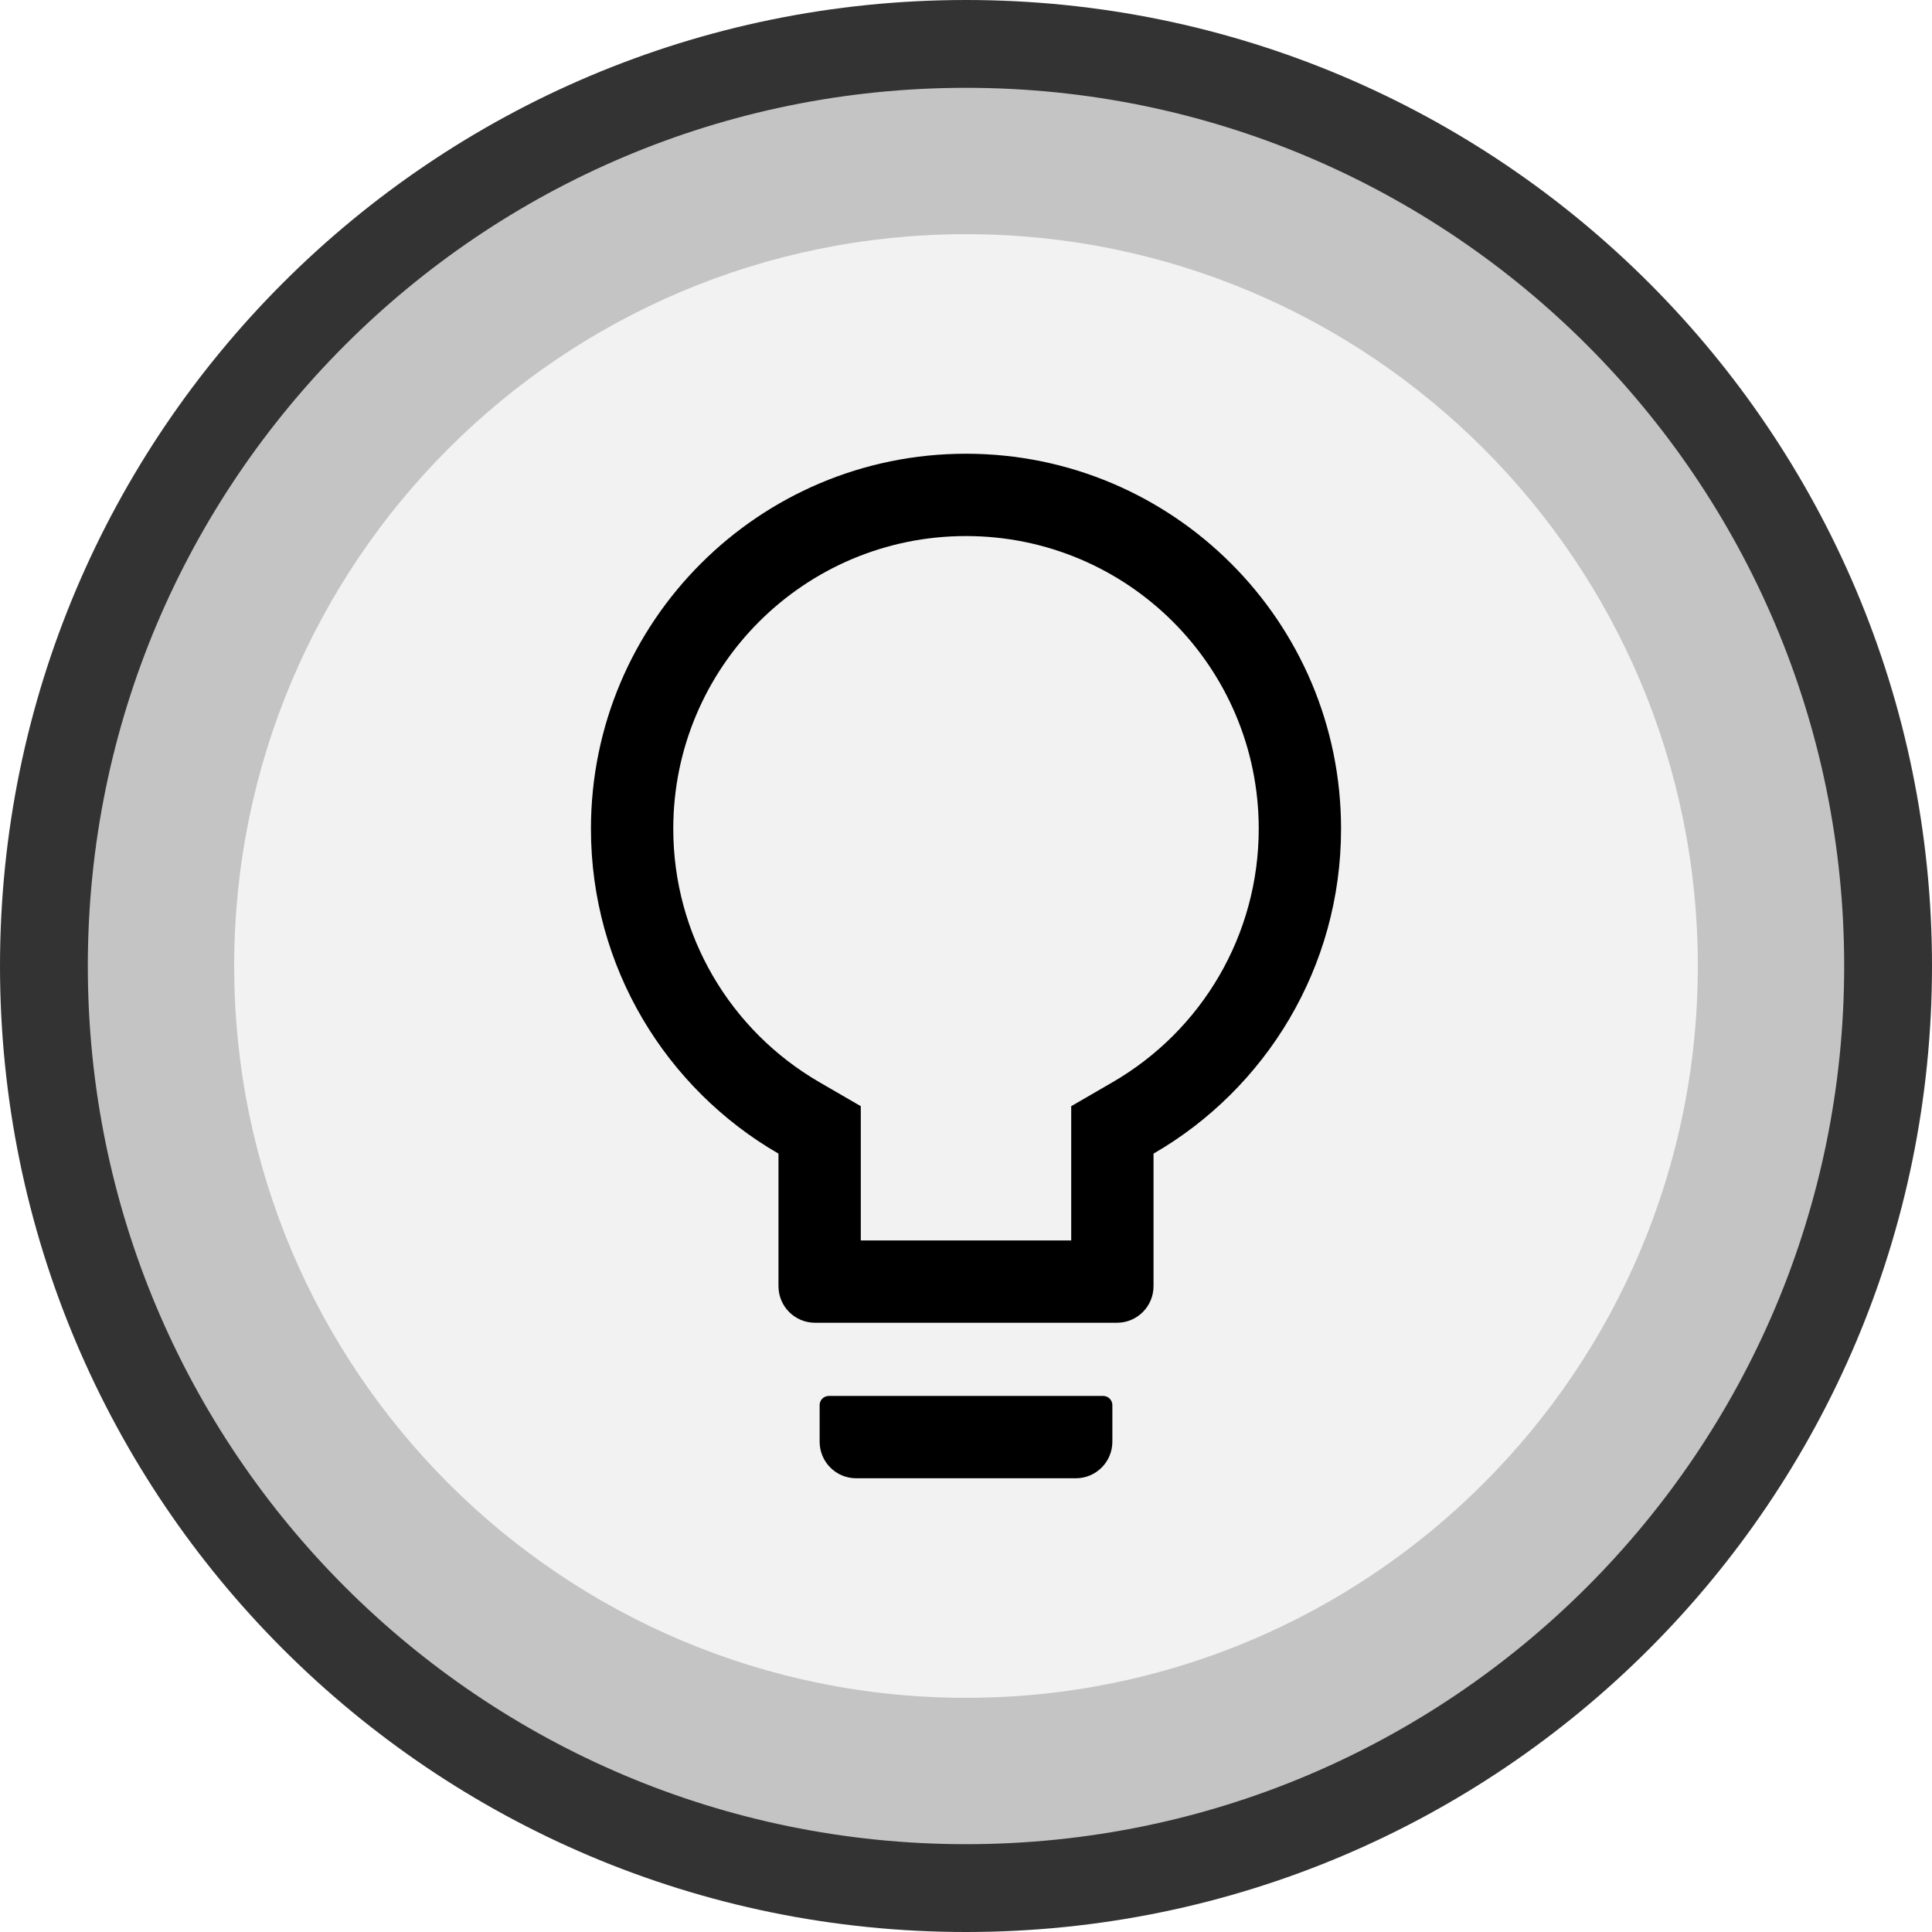
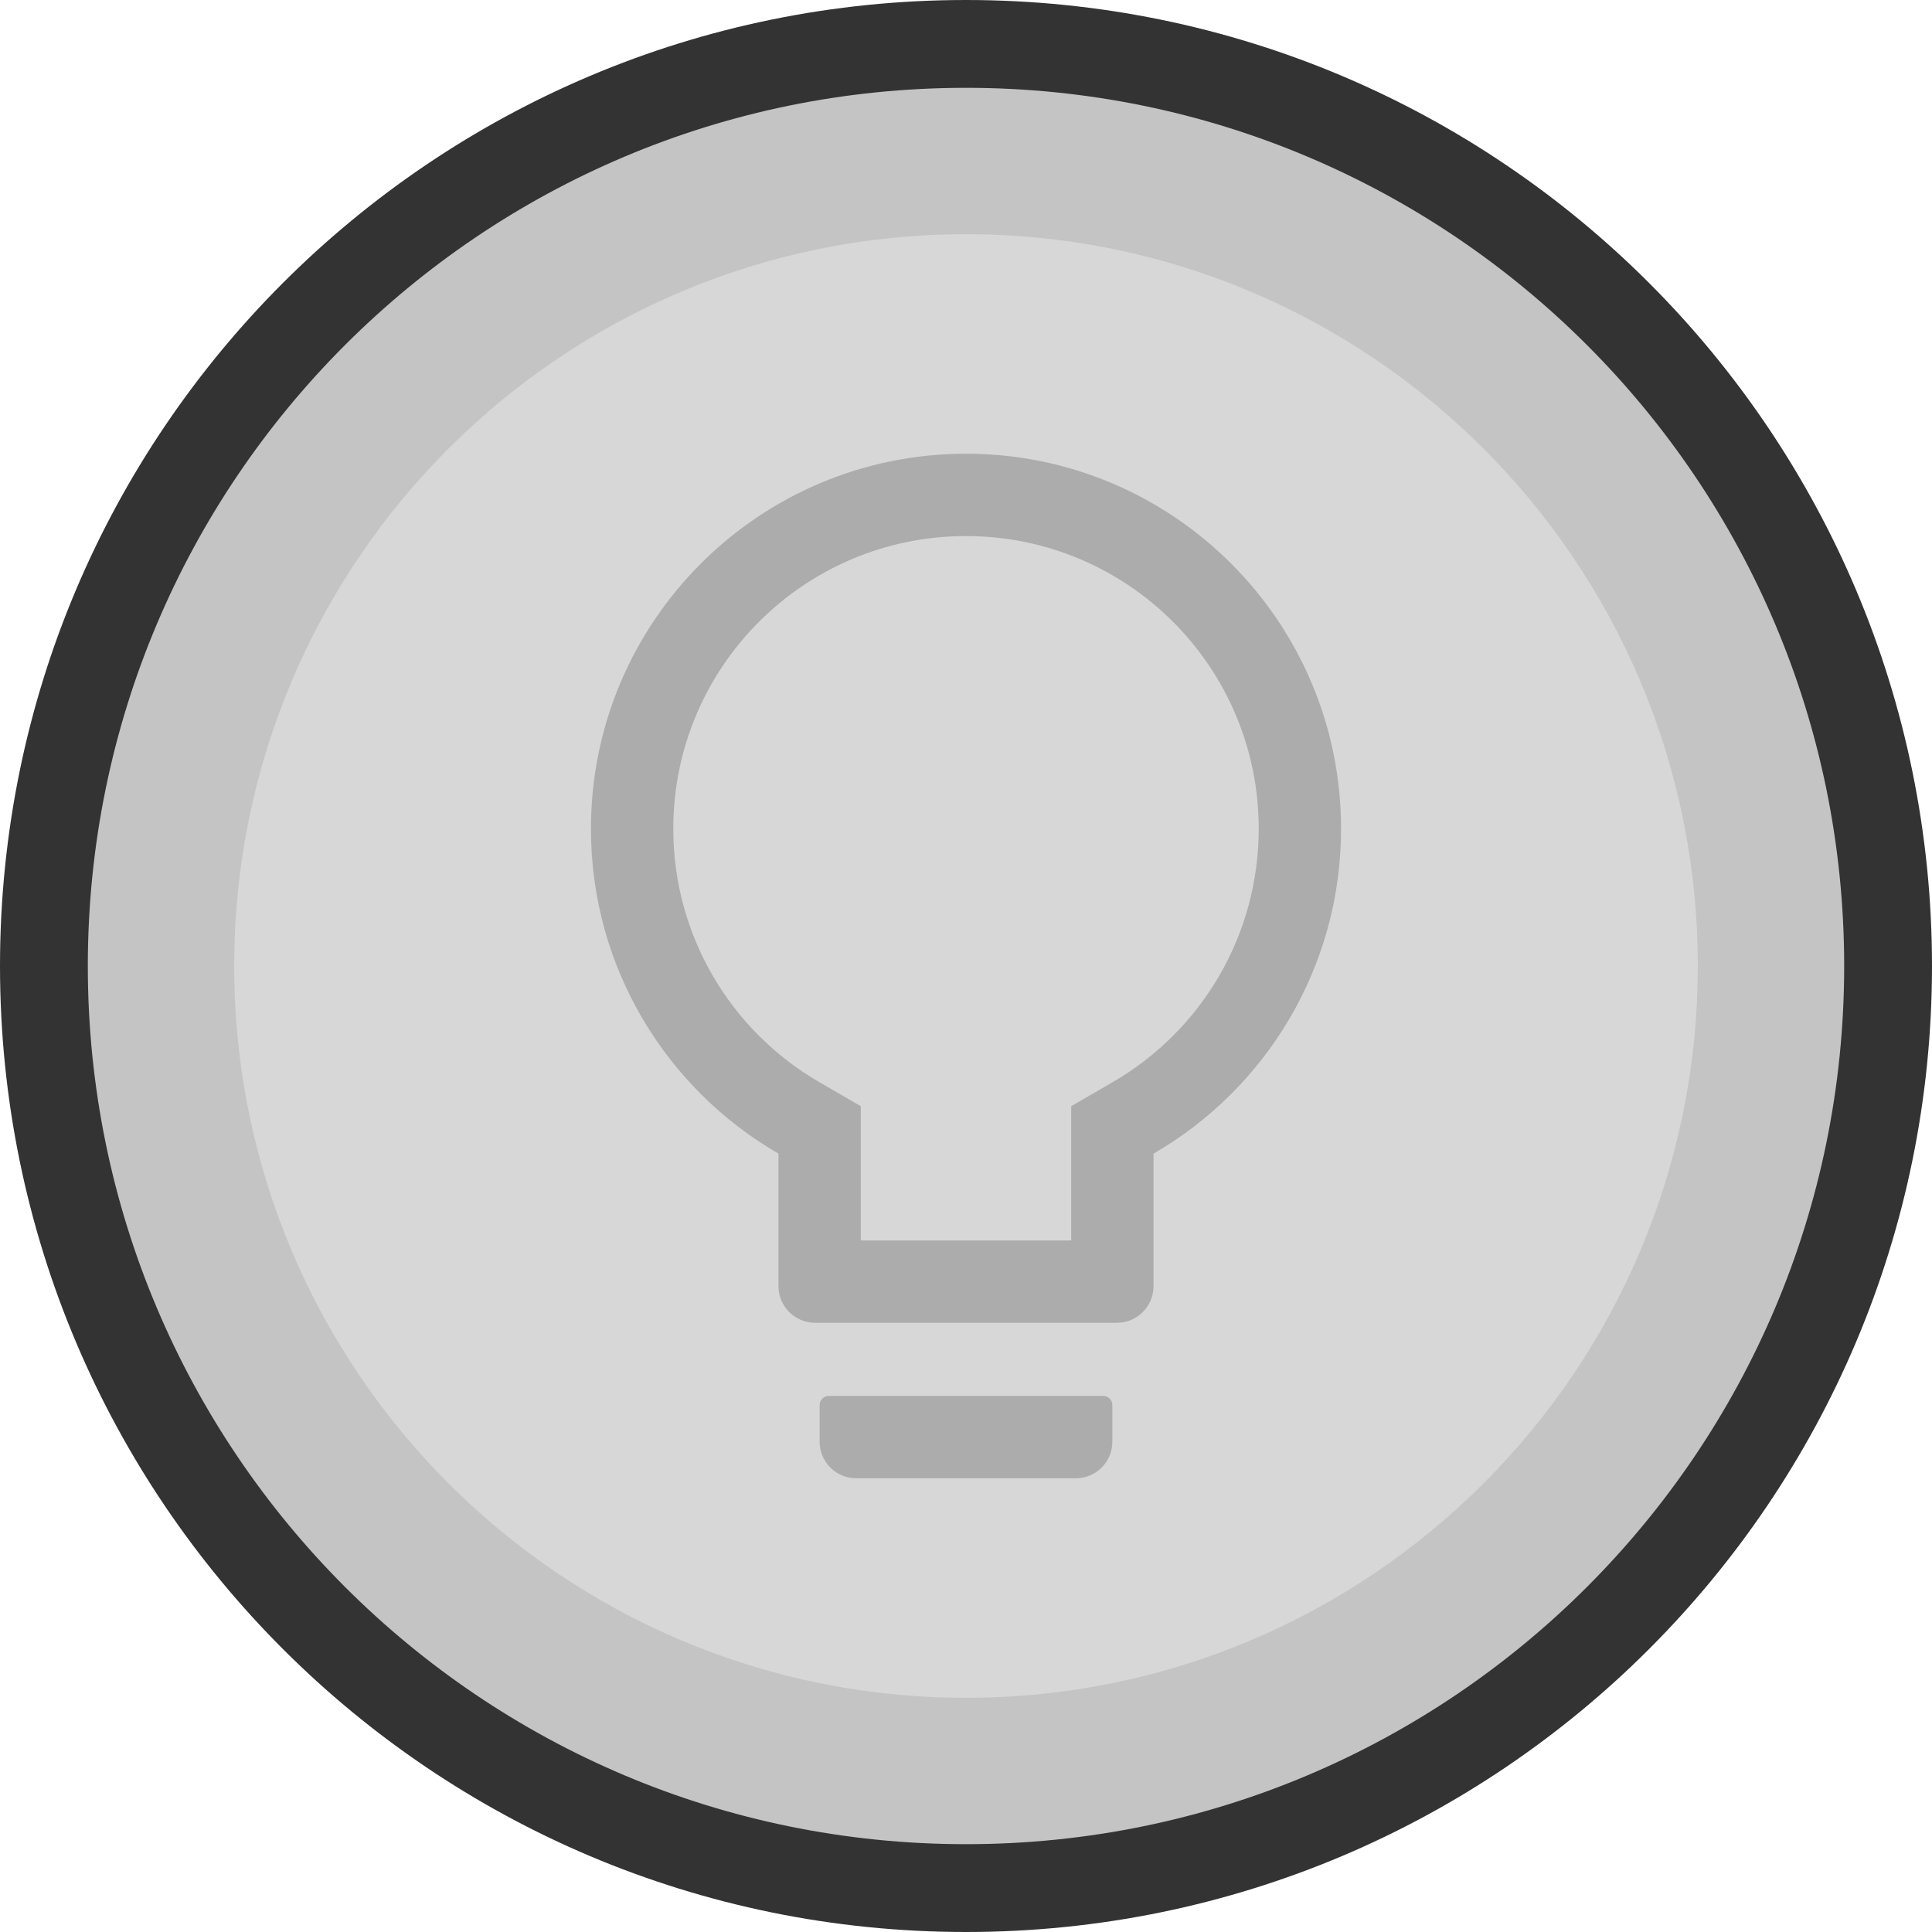
<svg xmlns="http://www.w3.org/2000/svg" width="132" height="132" viewBox="0 0 132 132" fill="none">
  <circle cx="66" cy="66" r="63" fill="#C4C4C4" stroke="#333333" stroke-width="6" />
-   <circle cx="66" cy="66" r="50" fill="#F2F2F2" />
-   <path d="M75.375 95.375H56.625C56.281 95.375 56 95.656 56 96V98.5C56 99.883 57.117 101 58.5 101H73.5C74.883 101 76 99.883 76 98.5V96C76 95.656 75.719 95.375 75.375 95.375ZM66 31C51.852 31 40.375 42.477 40.375 56.625C40.375 66.109 45.531 74.391 53.188 78.82V87.875C53.188 89.258 54.305 90.375 55.688 90.375H76.312C77.695 90.375 78.812 89.258 78.812 87.875V78.82C86.469 74.391 91.625 66.109 91.625 56.625C91.625 42.477 80.148 31 66 31ZM75.992 73.953L73.188 75.578V84.75H58.812V75.578L56.008 73.953C49.859 70.398 46 63.852 46 56.625C46 45.578 54.953 36.625 66 36.625C77.047 36.625 86 45.578 86 56.625C86 63.852 82.141 70.398 75.992 73.953Z" fill="black" />
+   <circle opacity="0.4" cx="66" cy="66" r="50" fill="#F2F2F2" />
+   <path d="M75.375 95.375H56.625C56.281 95.375 56 95.656 56 96V98.5C56 99.883 57.117 101 58.5 101H73.5C74.883 101 76 99.883 76 98.5V96C76 95.656 75.719 95.375 75.375 95.375ZM66 31C51.852 31 40.375 42.477 40.375 56.625C40.375 66.109 45.531 74.391 53.188 78.82V87.875C53.188 89.258 54.305 90.375 55.688 90.375H76.312C77.695 90.375 78.812 89.258 78.812 87.875V78.82C86.469 74.391 91.625 66.109 91.625 56.625C91.625 42.477 80.148 31 66 31ZM75.992 73.953L73.188 75.578V84.75H58.812V75.578L56.008 73.953C49.859 70.398 46 63.852 46 56.625C46 45.578 54.953 36.625 66 36.625C77.047 36.625 86 45.578 86 56.625C86 63.852 82.141 70.398 75.992 73.953Z" fill="black" fill-opacity="0.2" />
</svg>
